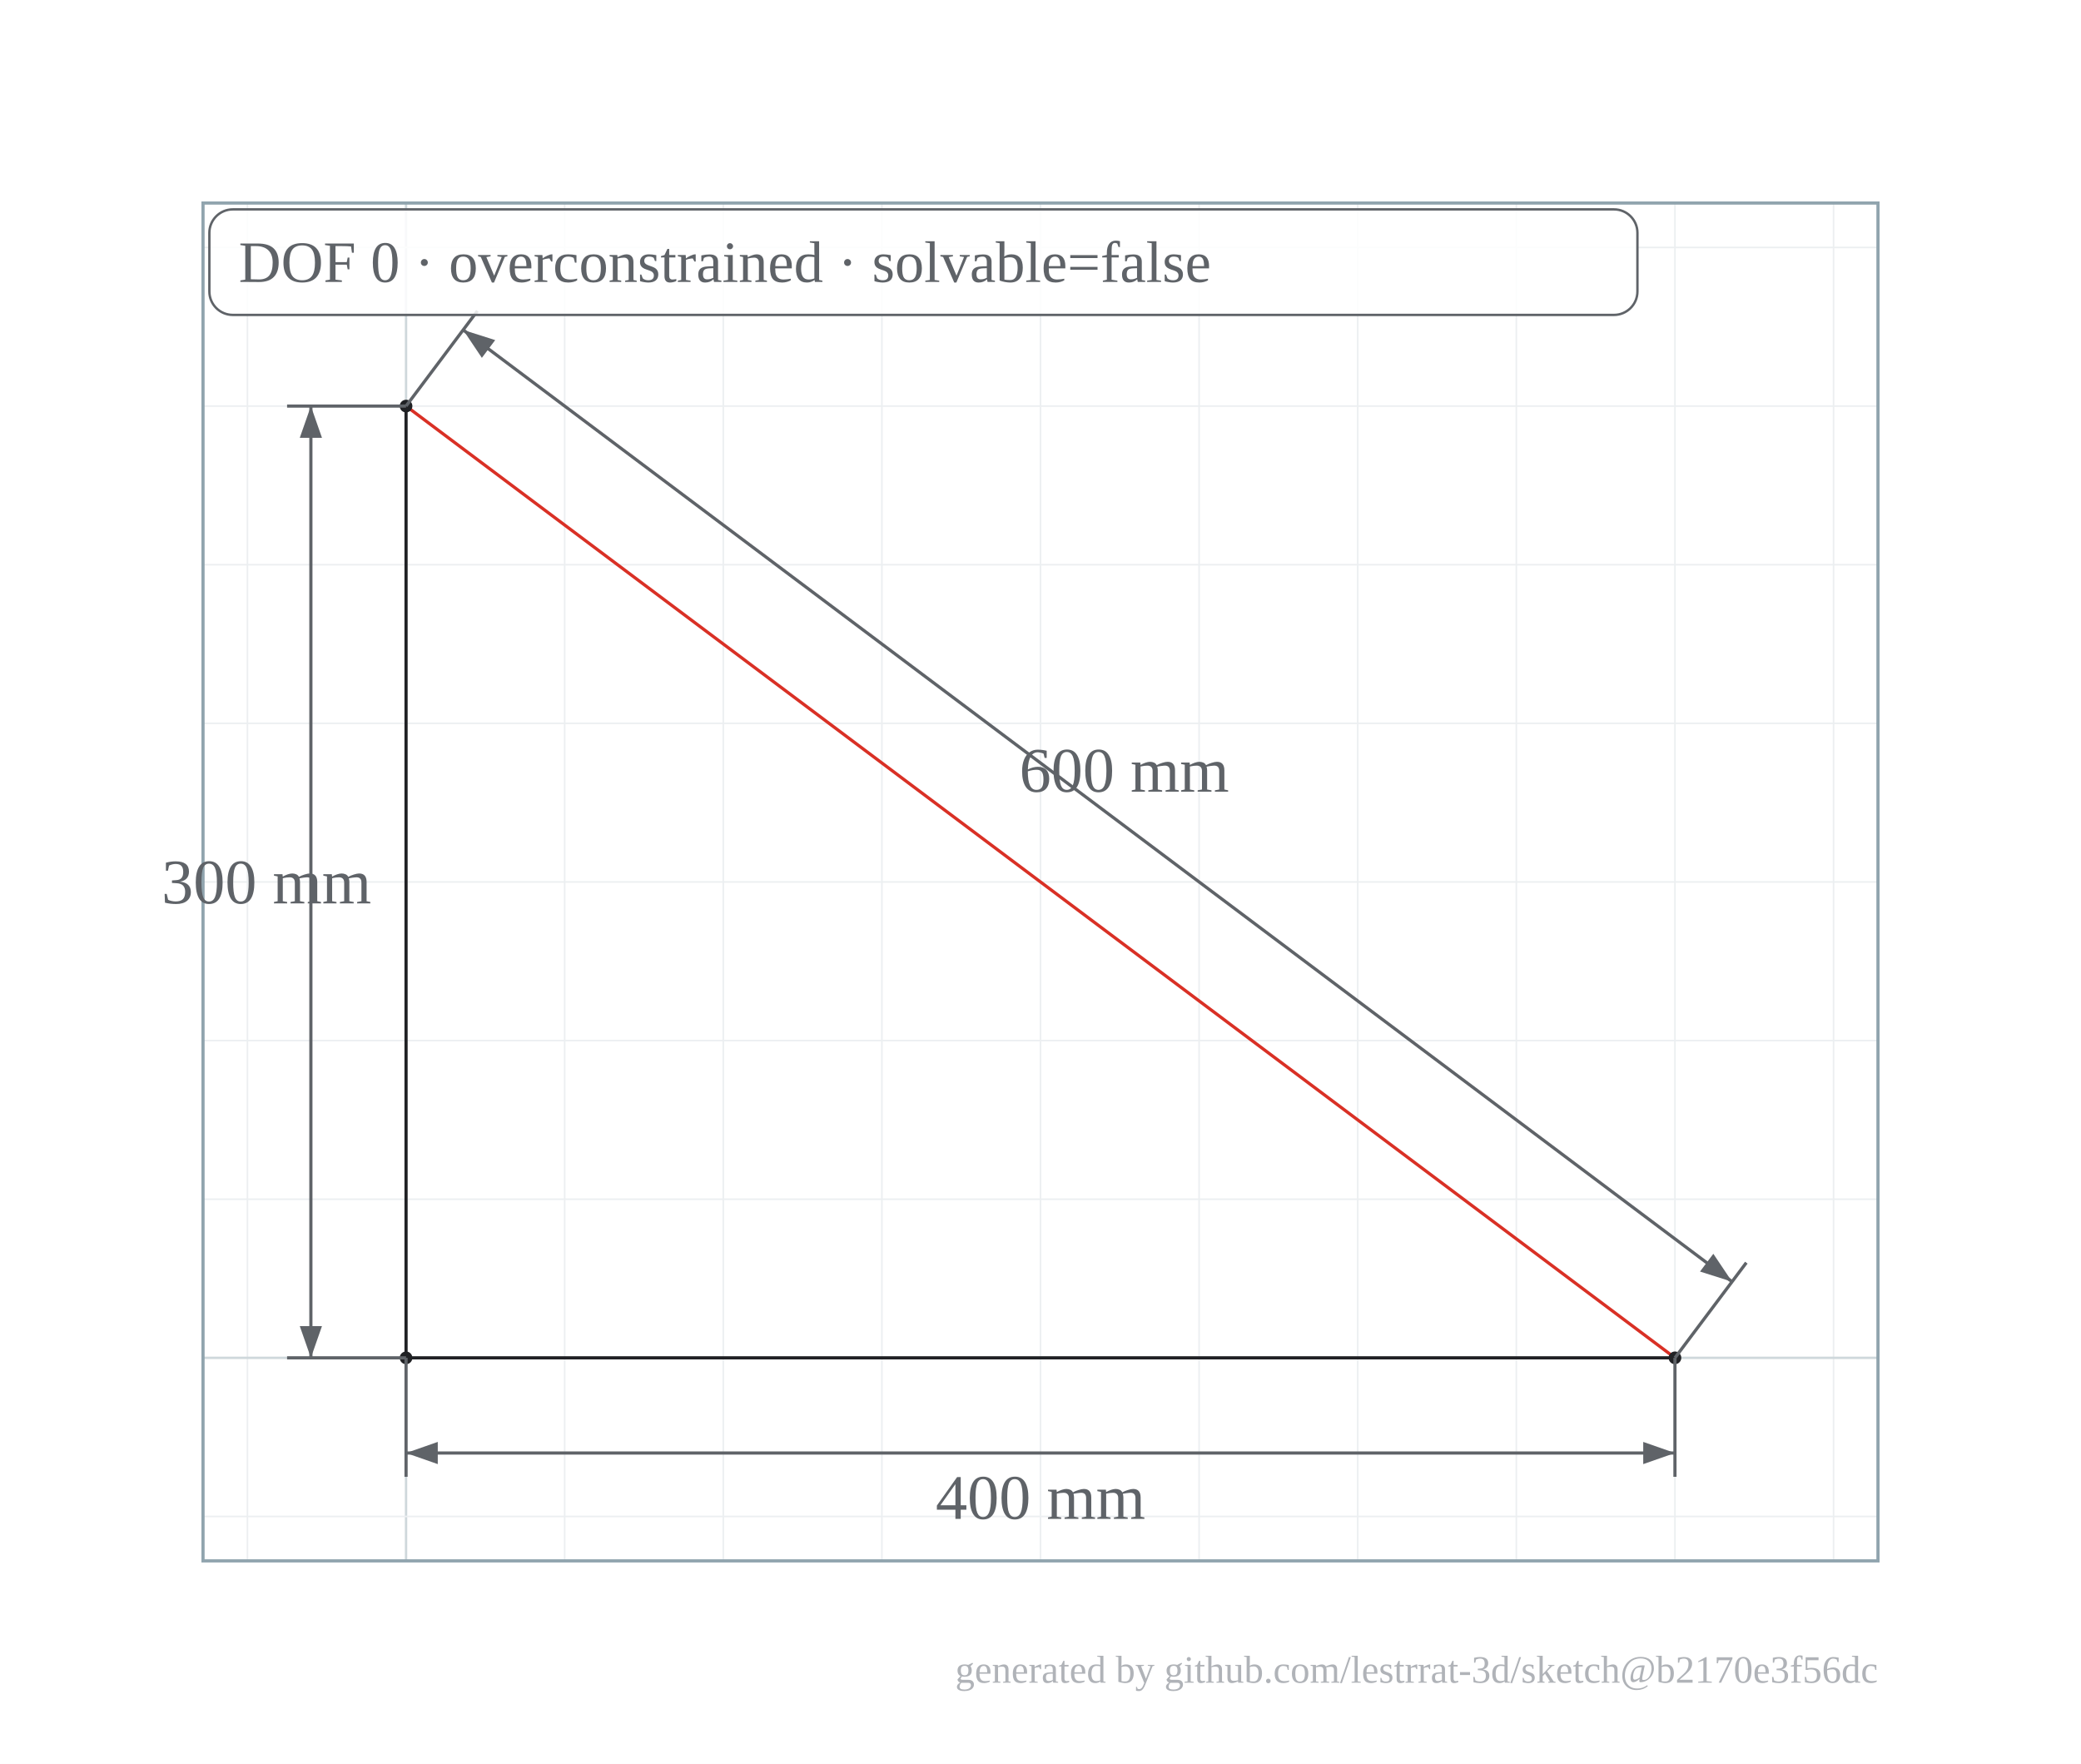
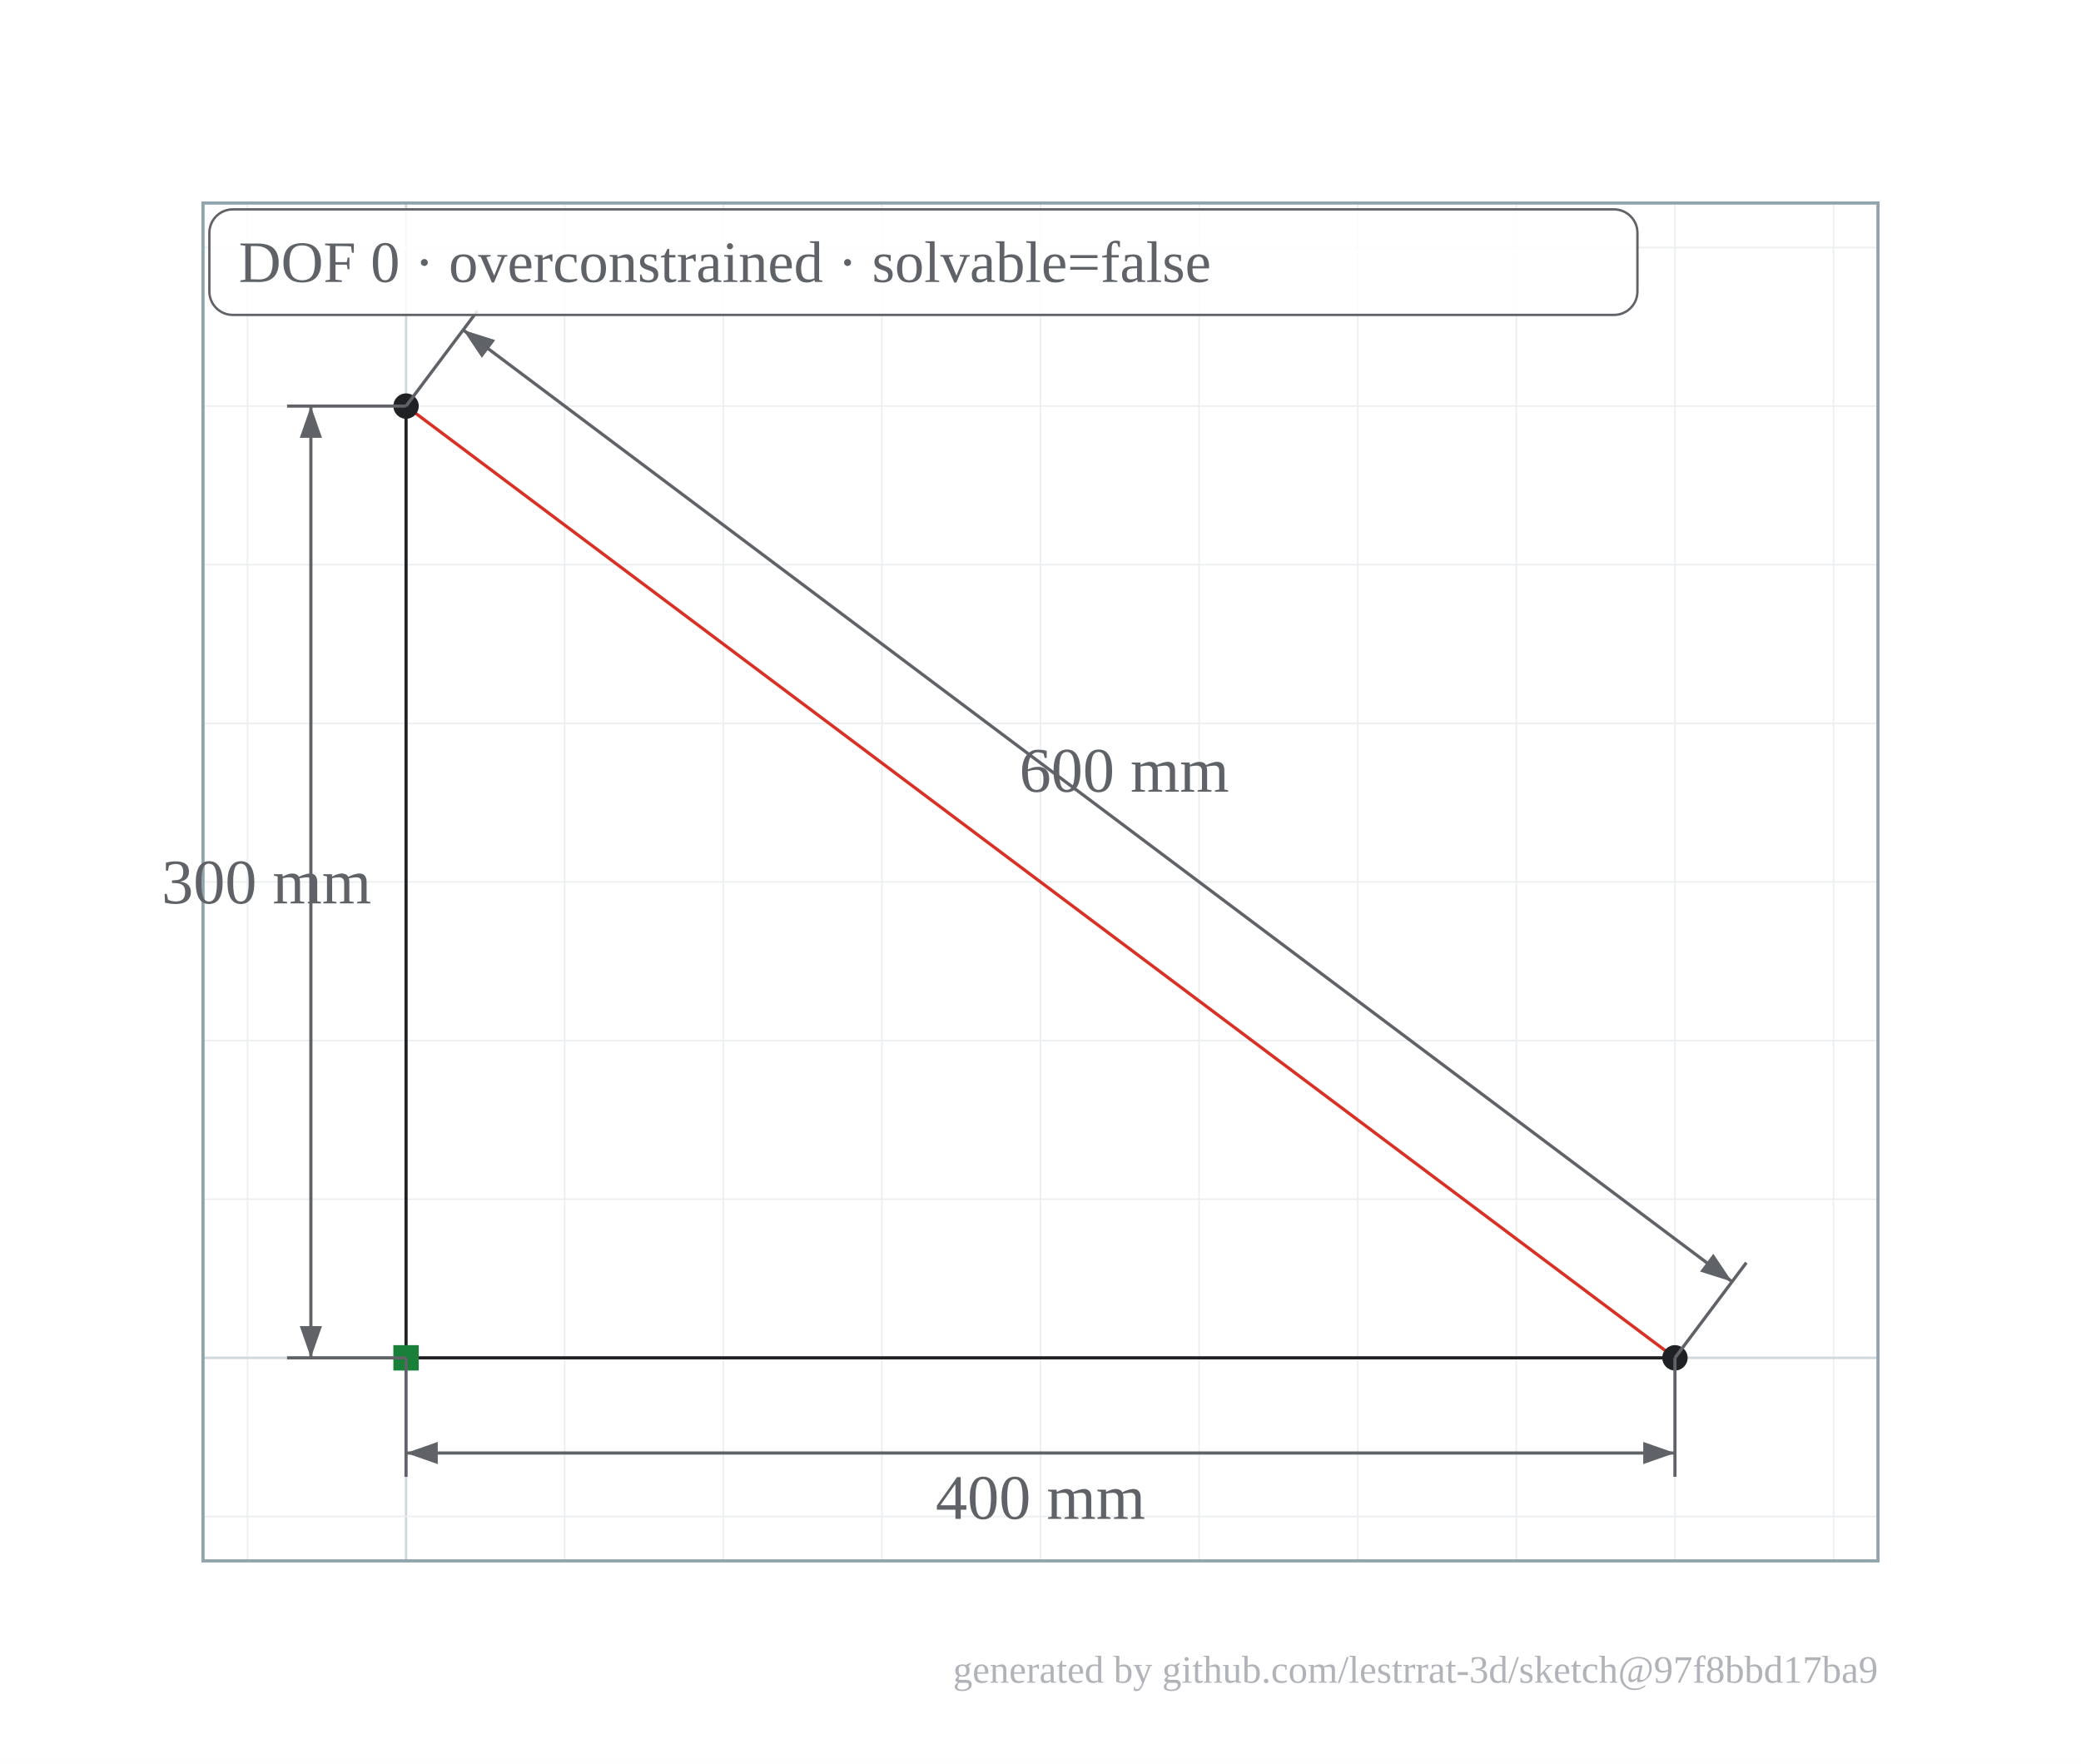
<svg xmlns="http://www.w3.org/2000/svg" width="560" height="474.634" viewBox="0 0 656 556">
  <rect width="100%" height="100%" fill="white" />
  <line x1="78" y1="64" x2="78" y2="492" stroke="#eceff1" stroke-width="0.5" />
  <line x1="128" y1="64" x2="128" y2="492" stroke="#cfd8dc" stroke-width="0.75" />
  <line x1="178" y1="64" x2="178" y2="492" stroke="#eceff1" stroke-width="0.5" />
  <line x1="228" y1="64" x2="228" y2="492" stroke="#eceff1" stroke-width="0.5" />
  <line x1="278" y1="64" x2="278" y2="492" stroke="#eceff1" stroke-width="0.5" />
  <line x1="328" y1="64" x2="328" y2="492" stroke="#eceff1" stroke-width="0.5" />
  <line x1="378" y1="64" x2="378" y2="492" stroke="#eceff1" stroke-width="0.5" />
  <line x1="428" y1="64" x2="428" y2="492" stroke="#eceff1" stroke-width="0.5" />
  <line x1="478" y1="64" x2="478" y2="492" stroke="#eceff1" stroke-width="0.5" />
  <line x1="528" y1="64" x2="528" y2="492" stroke="#eceff1" stroke-width="0.5" />
  <line x1="578" y1="64" x2="578" y2="492" stroke="#eceff1" stroke-width="0.5" />
  <line x1="64" y1="478" x2="592" y2="478" stroke="#eceff1" stroke-width="0.5" />
  <line x1="64" y1="428" x2="592" y2="428" stroke="#cfd8dc" stroke-width="0.75" />
  <line x1="64" y1="378" x2="592" y2="378" stroke="#eceff1" stroke-width="0.5" />
  <line x1="64" y1="328" x2="592" y2="328" stroke="#eceff1" stroke-width="0.5" />
  <line x1="64" y1="278" x2="592" y2="278" stroke="#eceff1" stroke-width="0.5" />
  <line x1="64" y1="228" x2="592" y2="228" stroke="#eceff1" stroke-width="0.5" />
  <line x1="64" y1="178" x2="592" y2="178" stroke="#eceff1" stroke-width="0.5" />
  <line x1="64" y1="128" x2="592" y2="128" stroke="#eceff1" stroke-width="0.5" />
  <line x1="64" y1="78" x2="592" y2="78" stroke="#eceff1" stroke-width="0.5" />
  <rect x="64" y="64" width="528" height="428" fill="none" stroke="#90a4ae" stroke-width="1" />
  <line x1="128" y1="428" x2="528" y2="428" stroke="#202124" stroke-width="1" />
  <line x1="528" y1="428" x2="128" y2="128" stroke="#d93025" stroke-width="1" />
  <line x1="128" y1="128" x2="128" y2="428" stroke="#202124" stroke-width="1" />
-   <circle cx="128" cy="428" r="2" fill="#202124" />
-   <circle cx="528" cy="428" r="2" fill="#202124" />
-   <circle cx="128" cy="128" r="2" fill="#202124" />
+   <rect x="124" y="424" width="8" height="8" fill="#188038" />
+   <circle cx="528" cy="428" r="4" fill="#202124" />
+   <circle cx="128" cy="128" r="4" fill="#202124" />
  <line x1="128" y1="428" x2="128" y2="465.5" stroke="#5f6368" stroke-width="1" />
  <line x1="528" y1="428" x2="528" y2="465.5" stroke="#5f6368" stroke-width="1" />
  <line x1="128" y1="458" x2="528" y2="458" stroke="#5f6368" stroke-width="1" />
  <path d="M128 458 L138 454.5 L138 461.5 Z" fill="#5f6368" />
  <path d="M528 458 L518 461.5 L518 454.5 Z" fill="#5f6368" />
  <text x="328" y="472" font-size="20" fill="#5f6368" text-anchor="middle" dominant-baseline="central">400 mm</text>
  <line x1="128" y1="128" x2="90.5" y2="128" stroke="#5f6368" stroke-width="1" />
  <line x1="128" y1="428" x2="90.5" y2="428" stroke="#5f6368" stroke-width="1" />
  <line x1="98" y1="128" x2="98" y2="428" stroke="#5f6368" stroke-width="1" />
  <path d="M98 128 L101.5 138 L94.5 138 Z" fill="#5f6368" />
  <path d="M98 428 L94.5 418 L101.5 418 Z" fill="#5f6368" />
  <text x="84" y="278" font-size="20" fill="#5f6368" text-anchor="middle" dominant-baseline="central">300 mm</text>
  <line x1="528" y1="428" x2="550.5" y2="398" stroke="#5f6368" stroke-width="1" />
  <line x1="128" y1="128" x2="150.5" y2="98" stroke="#5f6368" stroke-width="1" />
  <line x1="546" y1="404" x2="146" y2="104" stroke="#5f6368" stroke-width="1" />
  <path d="M546 404 L535.9 400.8 L540.1 395.2 Z" fill="#5f6368" />
  <path d="M146 104 L156.1 107.2 L151.9 112.8 Z" fill="#5f6368" />
  <text x="354.4" y="242.8" font-size="20" fill="#5f6368" text-anchor="middle" dominant-baseline="central">600 mm</text>
  <rect x="66" y="66" width="450.173" height="33.264" rx="7.392" fill="white" fill-opacity="0.85" stroke="#5f6368" stroke-width="0.75" />
  <text x="75.24" y="82.632" font-size="18.48" fill="#5f6368" dominant-baseline="central">DOF 0 · overconstrained · solvable=false</text>
-   <text x="592" y="530.4" font-size="12.234" fill="#b0b3b8" text-anchor="end">generated by github.com/lestrrat-3d/sketch@b2170e3f56dc</text>
+   <text x="592" y="530.4" font-size="12.234" fill="#b0b3b8" text-anchor="end">generated by github.com/lestrrat-3d/sketch@97f8bbd17ba9</text>
</svg>
